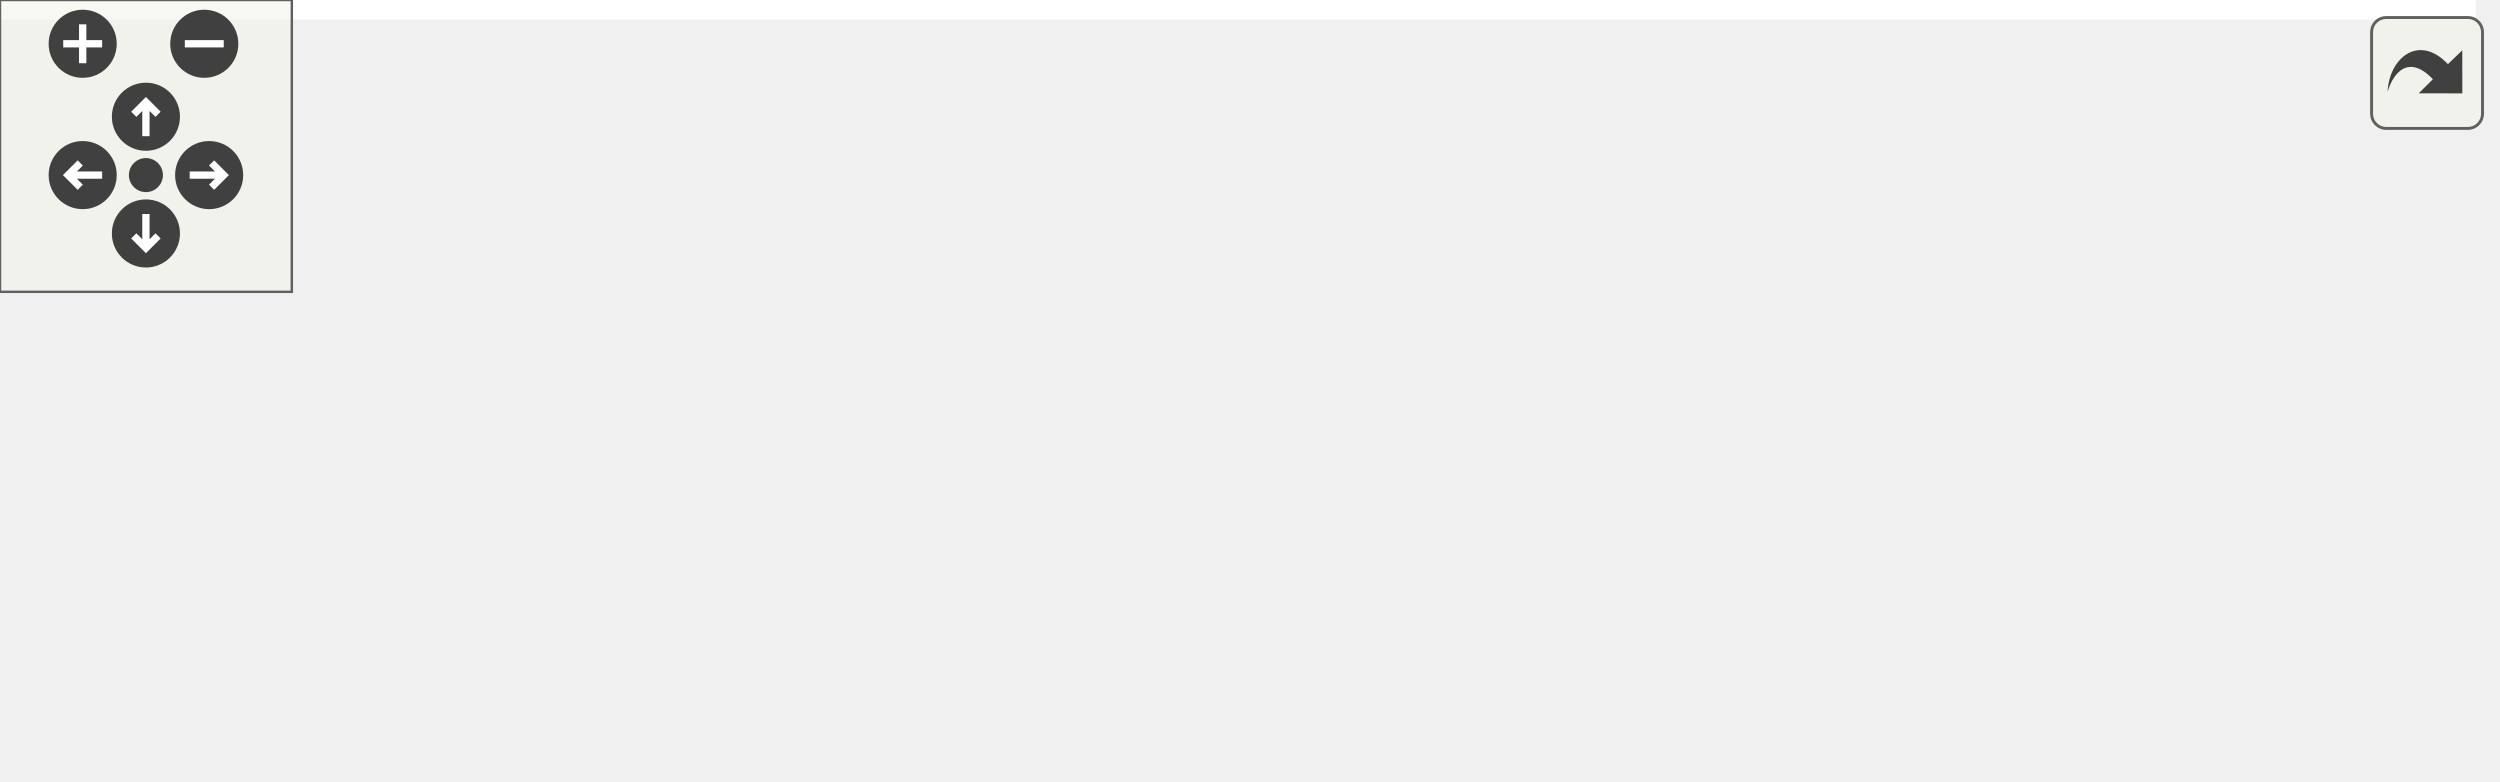
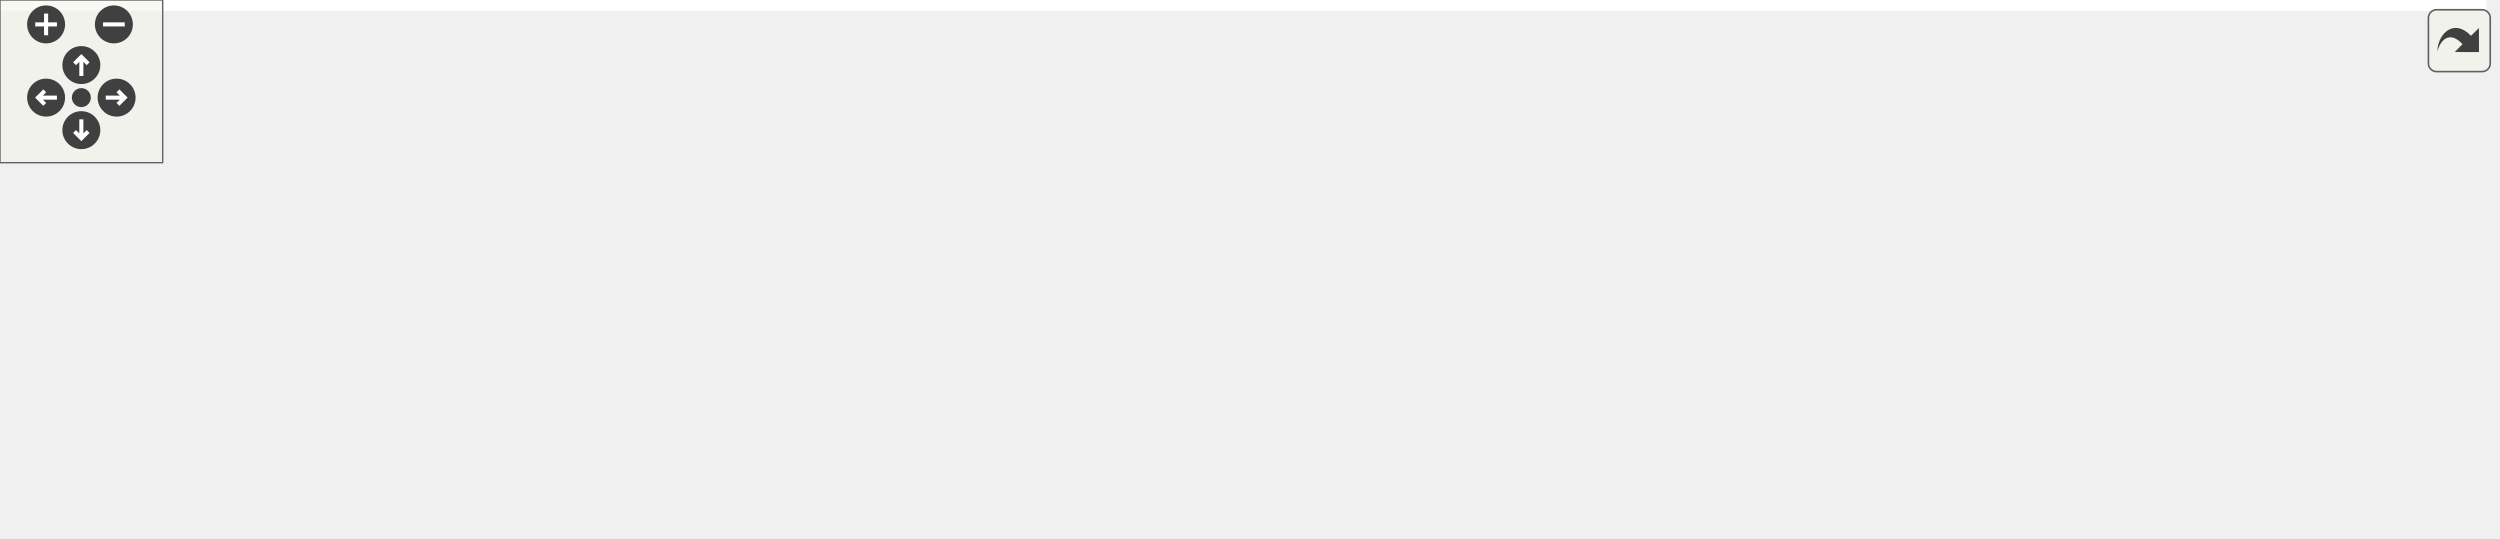
<svg xmlns="http://www.w3.org/2000/svg" xmlns:xlink="http://www.w3.org/1999/xlink" id="main" version="1.1" xml:space="preserve">
  <style type="text/css">
.edge:hover path { stroke: red; }
.edge:hover polygon { stroke: red; fill: red; }
</style>
  <defs>
    <circle id="rim" cx="0" cy="0" r="7" />
    <circle id="rim2" cx="0" cy="0" r="3.5" />
    <g id="zoomPlus">
      <use xlink:href="#rim" fill="#404040">
        <set attributeName="fill" to="#808080" begin="zoomplus.mouseover" end="zoomplus.mouseout" />
      </use>
      <path d="M-4,0h8M0,-4v8" fill="none" stroke="white" stroke-width="1.5" pointer-events="none" />
    </g>
    <g id="zoomMin">
      <use xlink:href="#rim" fill="#404040">
        <set attributeName="fill" to="#808080" begin="zoomminus.mouseover" end="zoomminus.mouseout" />
      </use>
      <path d="M-4,0h8" fill="none" stroke="white" stroke-width="1.5" pointer-events="none" />
    </g>
    <g id="dirArrow">
      <path fill="none" stroke="white" stroke-width="1.5" d="M0,-3.0v7 M-2.5,-0.5L0,-3.0L2.5,-0.5" />
    </g>
    <g id="resetDef">
      <use xlink:href="#rim2" fill="#404040">
        <set attributeName="fill" to="#808080" begin="reset.mouseover" end="reset.mouseout" />
      </use>
    </g>
  </defs>
  <svg id="graph" class="graph">
    <g id="viewport">
-       <polygon fill="white" stroke="transparent" points="-4,4 -4,-100 509,-100 509,4 -4,4" />
+       <polygon fill="white" stroke="transparent" points="-4,4 -4,-138 917,-138 917,4 -4,4" />
      <g id="node1" class="node">
        <g id="a_node1">
          <a xlink:title=" ">
-             <polygon fill="#bfbfbf" stroke="black" points="295,-38.5 295,-57.5 505,-57.5 505,-38.5 295,-38.5" />
-             <text text-anchor="middle" x="400" y="-45.5" font-family="Helvetica,sans-Serif" font-size="10.00">gauri::SceneHierarchyPanel::SetContext</text>
+             <polygon fill="#bfbfbf" stroke="black" points="703,-57.5 703,-76.5 913,-76.5 913,-57.5 703,-57.5" />
+             <text text-anchor="middle" x="808" y="-64.5" font-family="Helvetica,sans-Serif" font-size="10.00">gauri::SceneHierarchyPanel::SetContext</text>
          </a>
        </g>
      </g>
      <g id="node2" class="node">
        <g id="a_node2">
-           <a xlink:href="classgauri_1_1EditorLayer.html#a56743b3b2eaeaed03e30123051861eff" target="_top" xlink:title=" ">
-             <polygon fill="white" stroke="black" points="52.5,-76.5 52.5,-95.5 206.5,-95.5 206.5,-76.5 52.5,-76.5" />
-             <text text-anchor="middle" x="129.5" y="-83.5" font-family="Helvetica,sans-Serif" font-size="10.00">gauri::EditorLayer::OnAttach</text>
+           <a xlink:href="classgauri_1_1EditorLayer.html#ab384f23d003691c354eaffade96057ee" target="_top" xlink:title=" ">
+             <polygon fill="white" stroke="black" points="457.5,-114.5 457.5,-133.5 617.5,-133.5 617.5,-114.5 457.5,-114.5" />
+             <text text-anchor="middle" x="537.5" y="-121.5" font-family="Helvetica,sans-Serif" font-size="10.00">gauri::EditorLayer::NewScene</text>
          </a>
        </g>
      </g>
      <g id="edge1" class="edge">
-         <path fill="none" stroke="midnightblue" d="M321.33,-58.99C282.29,-64.52 235.44,-71.15 197.94,-76.46" />
-         <polygon fill="midnightblue" stroke="midnightblue" points="322.18,-62.41 331.59,-57.54 321.2,-55.48 322.18,-62.41" />
+         <path fill="none" stroke="midnightblue" d="M766.36,-79.4C738.58,-87.53 700.81,-97.94 667,-105 649.67,-108.62 630.89,-111.81 613.17,-114.48" />
+         <polygon fill="midnightblue" stroke="midnightblue" points="767.52,-82.71 776.12,-76.51 765.53,-75.99 767.52,-82.71" />
+       </g>
+       <g id="node6" class="node">
+         <g id="a_node6">
+           <a xlink:href="classgauri_1_1EditorLayer.html#a56743b3b2eaeaed03e30123051861eff" target="_top" xlink:title=" ">
+             <polygon fill="white" stroke="black" points="460.5,-38.5 460.5,-57.5 614.5,-57.5 614.5,-38.5 460.5,-38.5" />
+             <text text-anchor="middle" x="537.5" y="-45.5" font-family="Helvetica,sans-Serif" font-size="10.00">gauri::EditorLayer::OnAttach</text>
+           </a>
+         </g>
+       </g>
+       <g id="edge5" class="edge">
+         <path fill="none" stroke="midnightblue" d="M692.77,-58.92C666.42,-57.05 639.02,-55.11 614.75,-53.4" />
+         <polygon fill="midnightblue" stroke="midnightblue" points="692.58,-62.41 702.81,-59.63 693.08,-55.43 692.58,-62.41" />
+       </g>
+       <g id="node7" class="node">
+         <g id="a_node7">
+           <a xlink:href="classgauri_1_1EditorLayer.html#a8c57055c9d8687ed121c07190ab77c88" target="_top" xlink:title=" ">
+             <polygon fill="white" stroke="black" points="455.5,-76.5 455.5,-95.5 619.5,-95.5 619.5,-76.5 455.5,-76.5" />
+             <text text-anchor="middle" x="537.5" y="-83.5" font-family="Helvetica,sans-Serif" font-size="10.00">gauri::EditorLayer::OpenScene</text>
+           </a>
+         </g>
+       </g>
+       <g id="edge6" class="edge">
+         <path fill="none" stroke="midnightblue" d="M692.72,-75.09C668.18,-76.82 642.73,-78.62 619.74,-80.25" />
+         <polygon fill="midnightblue" stroke="midnightblue" points="693.08,-78.57 702.81,-74.37 692.58,-71.59 693.08,-78.57" />
+       </g>
+       <g id="node8" class="node">
+         <g id="a_node8">
+           <a xlink:href="classgauri_1_1SceneHierarchyPanel.html#a233397278fcd56deb207b8fc4f27f1e3" target="_top" xlink:title=" ">
+             <polygon fill="white" stroke="black" points="408,-0.5 408,-19.5 667,-19.5 667,-0.5 408,-0.5" />
+             <text text-anchor="middle" x="537.5" y="-7.5" font-family="Helvetica,sans-Serif" font-size="10.00">gauri::SceneHierarchyPanel::SceneHierarchyPanel</text>
+           </a>
+         </g>
+       </g>
+       <g id="edge9" class="edge">
+         <path fill="none" stroke="midnightblue" d="M766.36,-54.6C738.58,-46.47 700.81,-36.06 667,-29 649.67,-25.38 630.89,-22.19 613.17,-19.52" />
+         <polygon fill="midnightblue" stroke="midnightblue" points="765.53,-58.01 776.12,-57.49 767.52,-51.29 765.53,-58.01" />
      </g>
      <g id="node3" class="node">
        <g id="a_node3">
          <a xlink:href="classgauri_1_1EditorLayer.html#a0ef45ba01458f29faaaa12336e619ff0" target="_top" xlink:title=" ">
-             <polygon fill="white" stroke="black" points="36.5,-38.5 36.5,-57.5 222.5,-57.5 222.5,-38.5 36.5,-38.5" />
-             <text text-anchor="middle" x="129.5" y="-45.5" font-family="Helvetica,sans-Serif" font-size="10.00">gauri::EditorLayer::OnImGuiRender</text>
+             <polygon fill="white" stroke="black" points="186,-114.5 186,-133.5 372,-133.5 372,-114.5 186,-114.5" />
+             <text text-anchor="middle" x="279" y="-121.5" font-family="Helvetica,sans-Serif" font-size="10.00">gauri::EditorLayer::OnImGuiRender</text>
          </a>
        </g>
      </g>
      <g id="edge2" class="edge">
-         <path fill="none" stroke="midnightblue" d="M284.72,-48C264.06,-48 242.76,-48 222.82,-48" />
-         <polygon fill="midnightblue" stroke="midnightblue" points="284.81,-51.5 294.81,-48 284.81,-44.5 284.81,-51.5" />
+         <path fill="none" stroke="midnightblue" d="M447.2,-124C422.96,-124 396.68,-124 372.28,-124" />
+         <polygon fill="midnightblue" stroke="midnightblue" points="447.45,-127.5 457.45,-124 447.45,-120.5 447.45,-127.5" />
      </g>
      <g id="node4" class="node">
        <g id="a_node4">
-           <a xlink:href="classgauri_1_1SceneHierarchyPanel.html#a233397278fcd56deb207b8fc4f27f1e3" target="_top" xlink:title=" ">
-             <polygon fill="white" stroke="black" points="0,-0.5 0,-19.5 259,-19.5 259,-0.5 0,-0.5" />
-             <text text-anchor="middle" x="129.5" y="-7.5" font-family="Helvetica,sans-Serif" font-size="10.00">gauri::SceneHierarchyPanel::SceneHierarchyPanel</text>
+           <a xlink:href="classgauri_1_1EditorLayer.html#ab6a80d3d6ce89ceacd4f1e4bd5023f17" target="_top" xlink:title=" ">
+             <polygon fill="white" stroke="black" points="189.5,-76.5 189.5,-95.5 368.5,-95.5 368.5,-76.5 189.5,-76.5" />
+             <text text-anchor="middle" x="279" y="-83.5" font-family="Helvetica,sans-Serif" font-size="10.00">gauri::EditorLayer::OnKeyPressed</text>
          </a>
        </g>
      </g>
      <g id="edge3" class="edge">
-         <path fill="none" stroke="midnightblue" d="M321.33,-37.01C282.29,-31.48 235.44,-24.85 197.94,-19.54" />
-         <polygon fill="midnightblue" stroke="midnightblue" points="321.2,-40.52 331.59,-38.46 322.18,-33.59 321.2,-40.52" />
+         <path fill="none" stroke="midnightblue" d="M461.86,-112.97C444.2,-110.36 425.44,-107.58 408,-105 387.22,-101.92 364.55,-98.56 344.13,-95.53" />
+         <polygon fill="midnightblue" stroke="midnightblue" points="461.71,-116.49 472.12,-114.49 462.74,-109.56 461.71,-116.49" />
+       </g>
+       <g id="node5" class="node">
+         <g id="a_node5">
+           <a xlink:href="classgauri_1_1EditorLayer.html#a08b3d9c379dcfa1cfc7a9ec92893c4d9" target="_top" xlink:title=" ">
+             <polygon fill="white" stroke="black" points="0,-76.5 0,-95.5 150,-95.5 150,-76.5 0,-76.5" />
+             <text text-anchor="middle" x="75" y="-83.5" font-family="Helvetica,sans-Serif" font-size="10.00">gauri::EditorLayer::OnEvent</text>
+           </a>
+         </g>
+       </g>
+       <g id="edge4" class="edge">
+         <path fill="none" stroke="midnightblue" d="M179.19,-86C169.37,-86 159.52,-86 150.02,-86" />
+         <polygon fill="midnightblue" stroke="midnightblue" points="179.4,-89.5 189.4,-86 179.4,-82.5 179.4,-89.5" />
+       </g>
+       <g id="edge7" class="edge">
+         <path fill="none" stroke="midnightblue" d="M461.86,-97.03C444.2,-99.64 425.44,-102.42 408,-105 387.22,-108.08 364.55,-111.44 344.13,-114.47" />
+         <polygon fill="midnightblue" stroke="midnightblue" points="462.74,-100.44 472.12,-95.51 461.71,-93.51 462.74,-100.44" />
+       </g>
+       <g id="edge8" class="edge">
+         <path fill="none" stroke="midnightblue" d="M445.18,-86C420.29,-86 393.37,-86 368.63,-86" />
+         <polygon fill="midnightblue" stroke="midnightblue" points="445.34,-89.5 455.34,-86 445.34,-82.5 445.34,-89.5" />
      </g>
    </g>
  </svg>
  <g id="navigator" transform="translate(0 0)" fill="#404254">
    <rect fill="#f2f5e9" fill-opacity="0.5" stroke="#606060" stroke-width=".5" x="0" y="0" width="60" height="60" />
    <use id="zoomplus" xlink:href="#zoomPlus" x="17" y="9" />
    <use id="zoomminus" xlink:href="#zoomMin" x="42" y="9" />
    <use id="reset" xlink:href="#resetDef" x="30" y="36" />
    <g id="arrowUp" xlink:href="#dirArrow" transform="translate(30 24)">
      <use xlink:href="#rim" fill="#404040">
        <set attributeName="fill" to="#808080" begin="arrowUp.mouseover" end="arrowUp.mouseout" />
      </use>
      <path fill="none" stroke="white" stroke-width="1.5" d="M0,-3.0v7 M-2.5,-0.5L0,-3.0L2.5,-0.5" />
    </g>
    <g id="arrowRight" xlink:href="#dirArrow" transform="rotate(90) translate(36 -43)">
      <use xlink:href="#rim" fill="#404040">
        <set attributeName="fill" to="#808080" begin="arrowRight.mouseover" end="arrowRight.mouseout" />
      </use>
      <path fill="none" stroke="white" stroke-width="1.5" d="M0,-3.0v7 M-2.5,-0.5L0,-3.0L2.5,-0.5" />
    </g>
    <g id="arrowDown" xlink:href="#dirArrow" transform="rotate(180) translate(-30 -48)">
      <use xlink:href="#rim" fill="#404040">
        <set attributeName="fill" to="#808080" begin="arrowDown.mouseover" end="arrowDown.mouseout" />
      </use>
      <path fill="none" stroke="white" stroke-width="1.5" d="M0,-3.0v7 M-2.5,-0.5L0,-3.0L2.5,-0.5" />
    </g>
    <g id="arrowLeft" xlink:href="#dirArrow" transform="rotate(270) translate(-36 17)">
      <use xlink:href="#rim" fill="#404040">
        <set attributeName="fill" to="#808080" begin="arrowLeft.mouseover" end="arrowLeft.mouseout" />
      </use>
      <path fill="none" stroke="white" stroke-width="1.5" d="M0,-3.0v7 M-2.5,-0.5L0,-3.0L2.5,-0.5" />
    </g>
  </g>
  <svg viewBox="0 0 15 15" width="100%" height="30px" preserveAspectRatio="xMaxYMin meet">
    <g id="arrow_out" transform="scale(0.3 0.3)">
      <a xlink:href="classgauri_1_1SceneHierarchyPanel_a073f2d95cd8d8b04975b724388ce29b9_icgraph_org.svg" target="_base">
        <rect id="button" ry="5" rx="5" y="6" x="6" height="38" width="38" fill="#f2f5e9" fill-opacity="0.5" stroke="#606060" stroke-width="1.0" />
        <path id="arrow" d="M 11.5,31.437 C 11.94,20.098 22.043,11.323 32.159,21.979 L 37.069,17.246 C 37.069,17.246 37.088,32 37.088,32 L 22.16,31.978 C 22.16,31.978 26.998,27.14 26.998,27.14 C 18.529,18.264 13.292,25.23 11.5,31.437 z" style="fill:#404040;" />
      </a>
    </g>
  </svg>
</svg>
